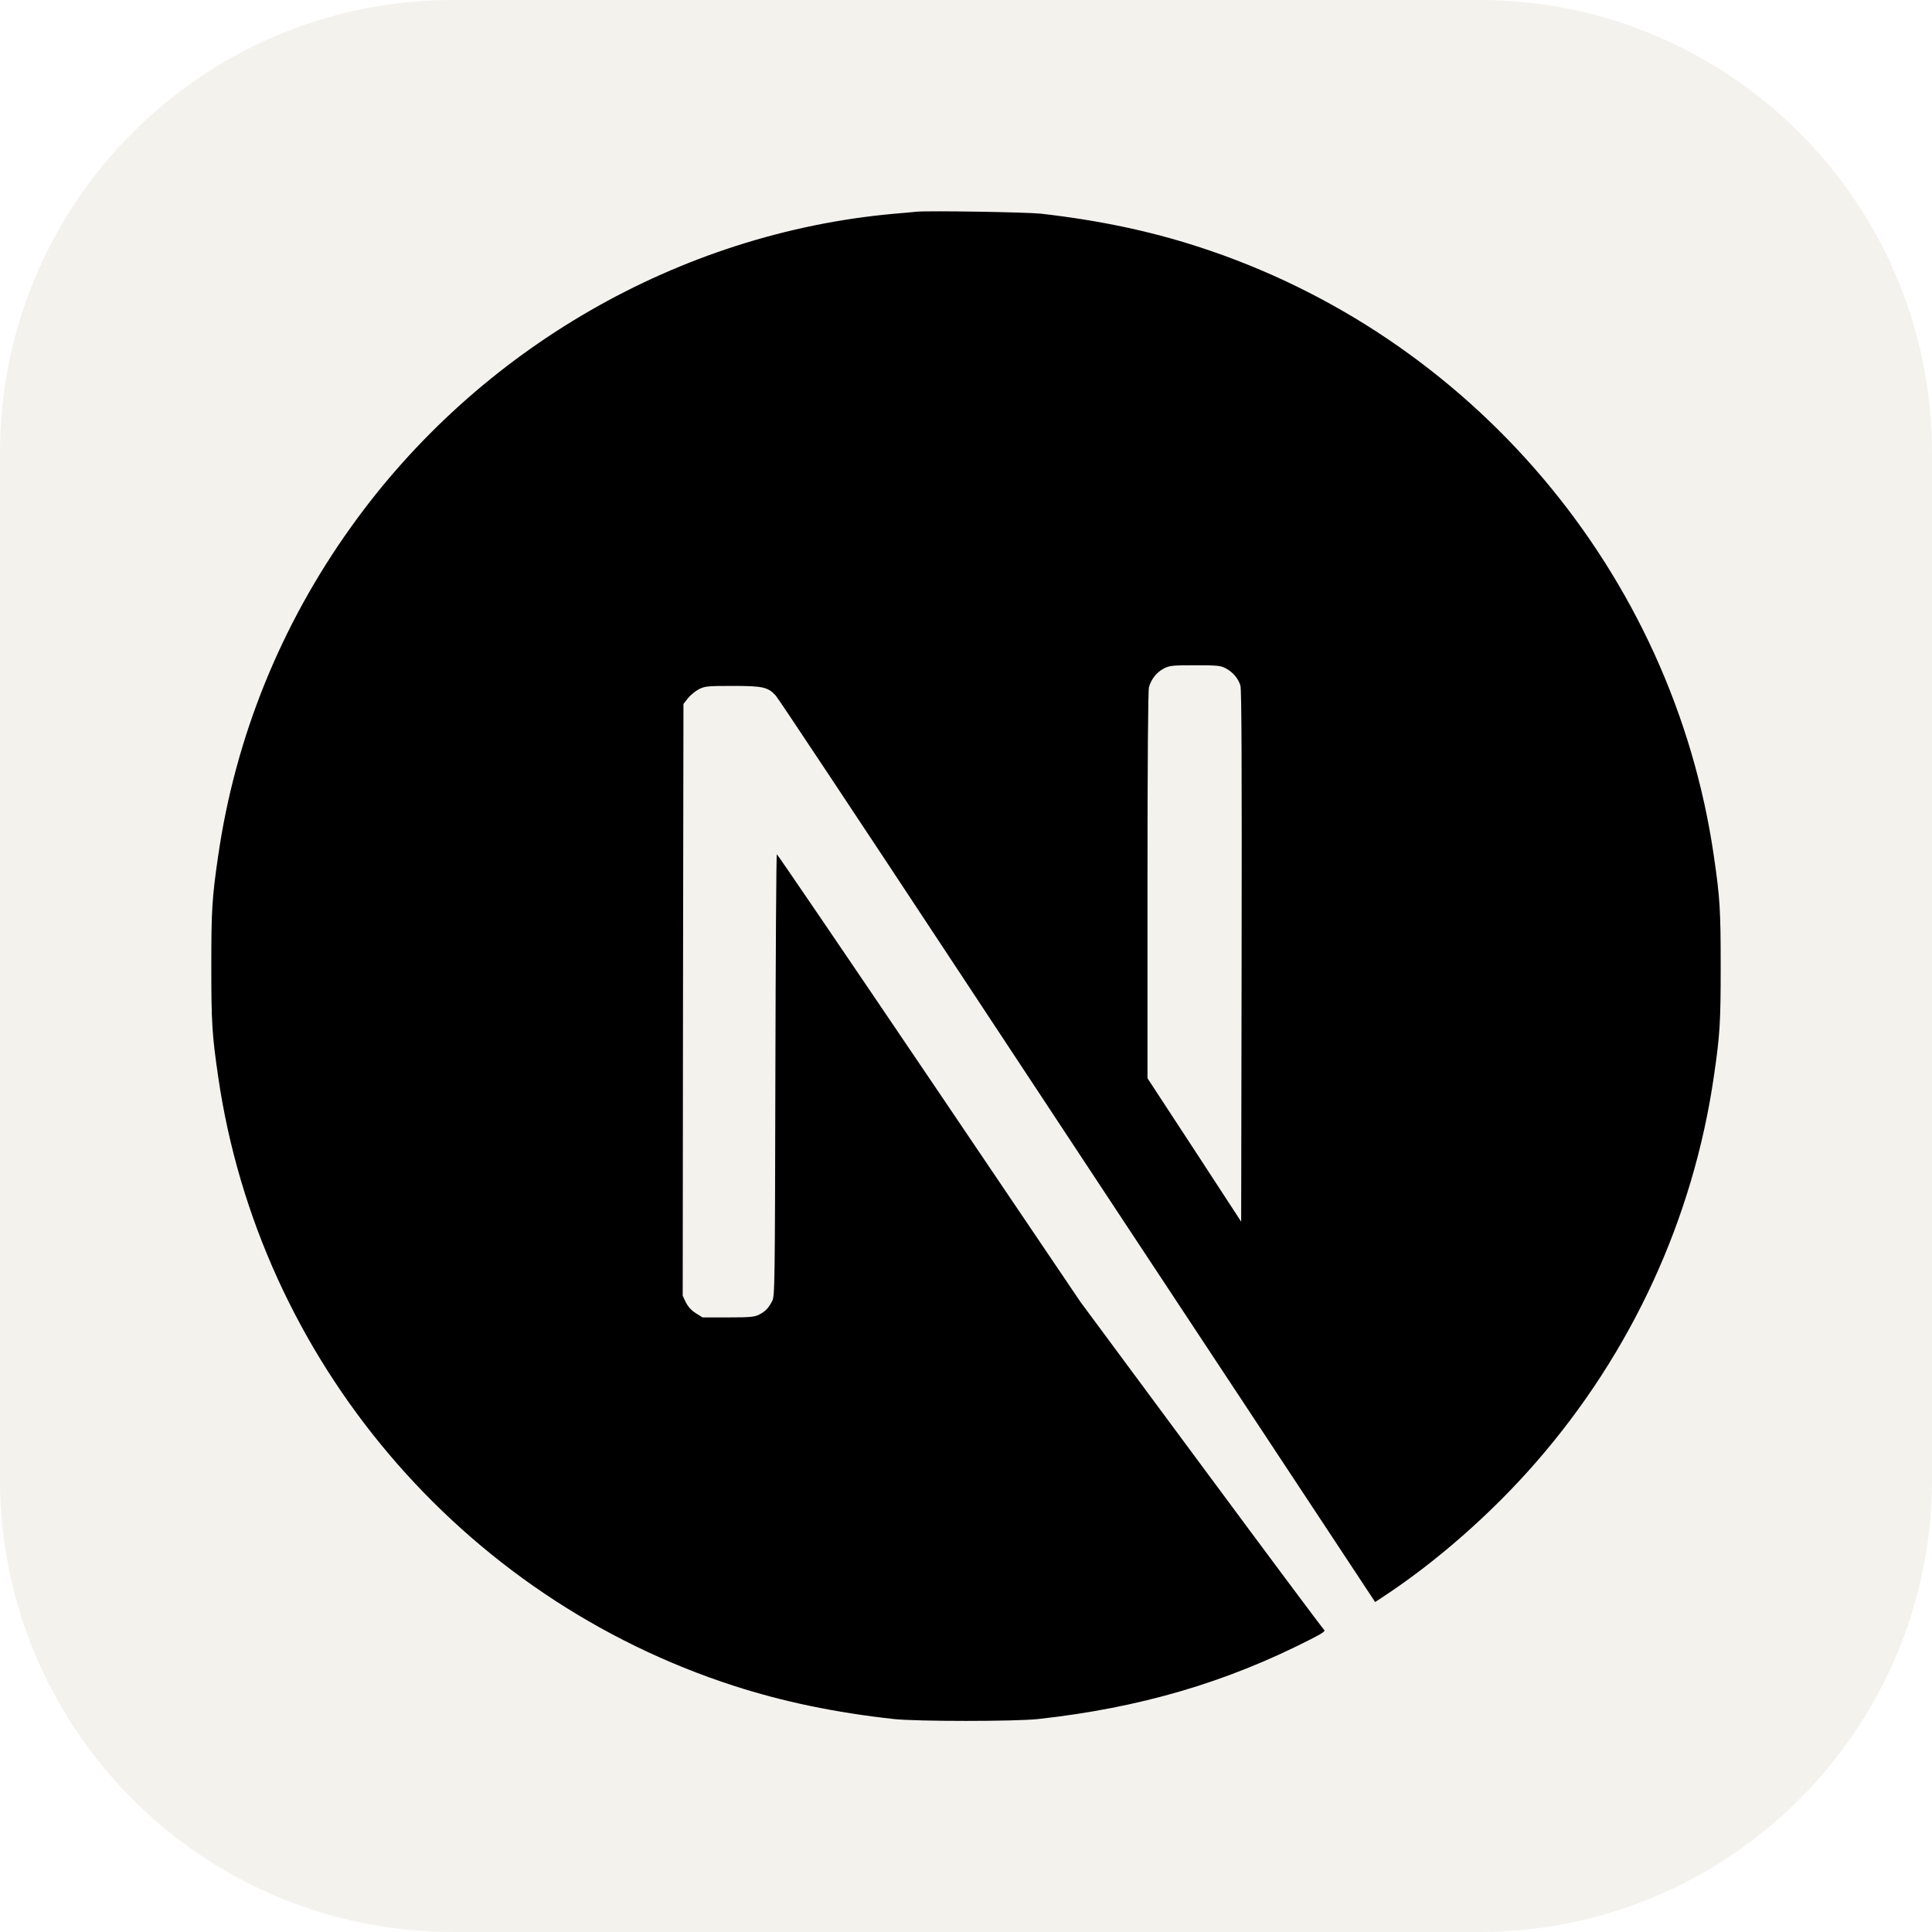
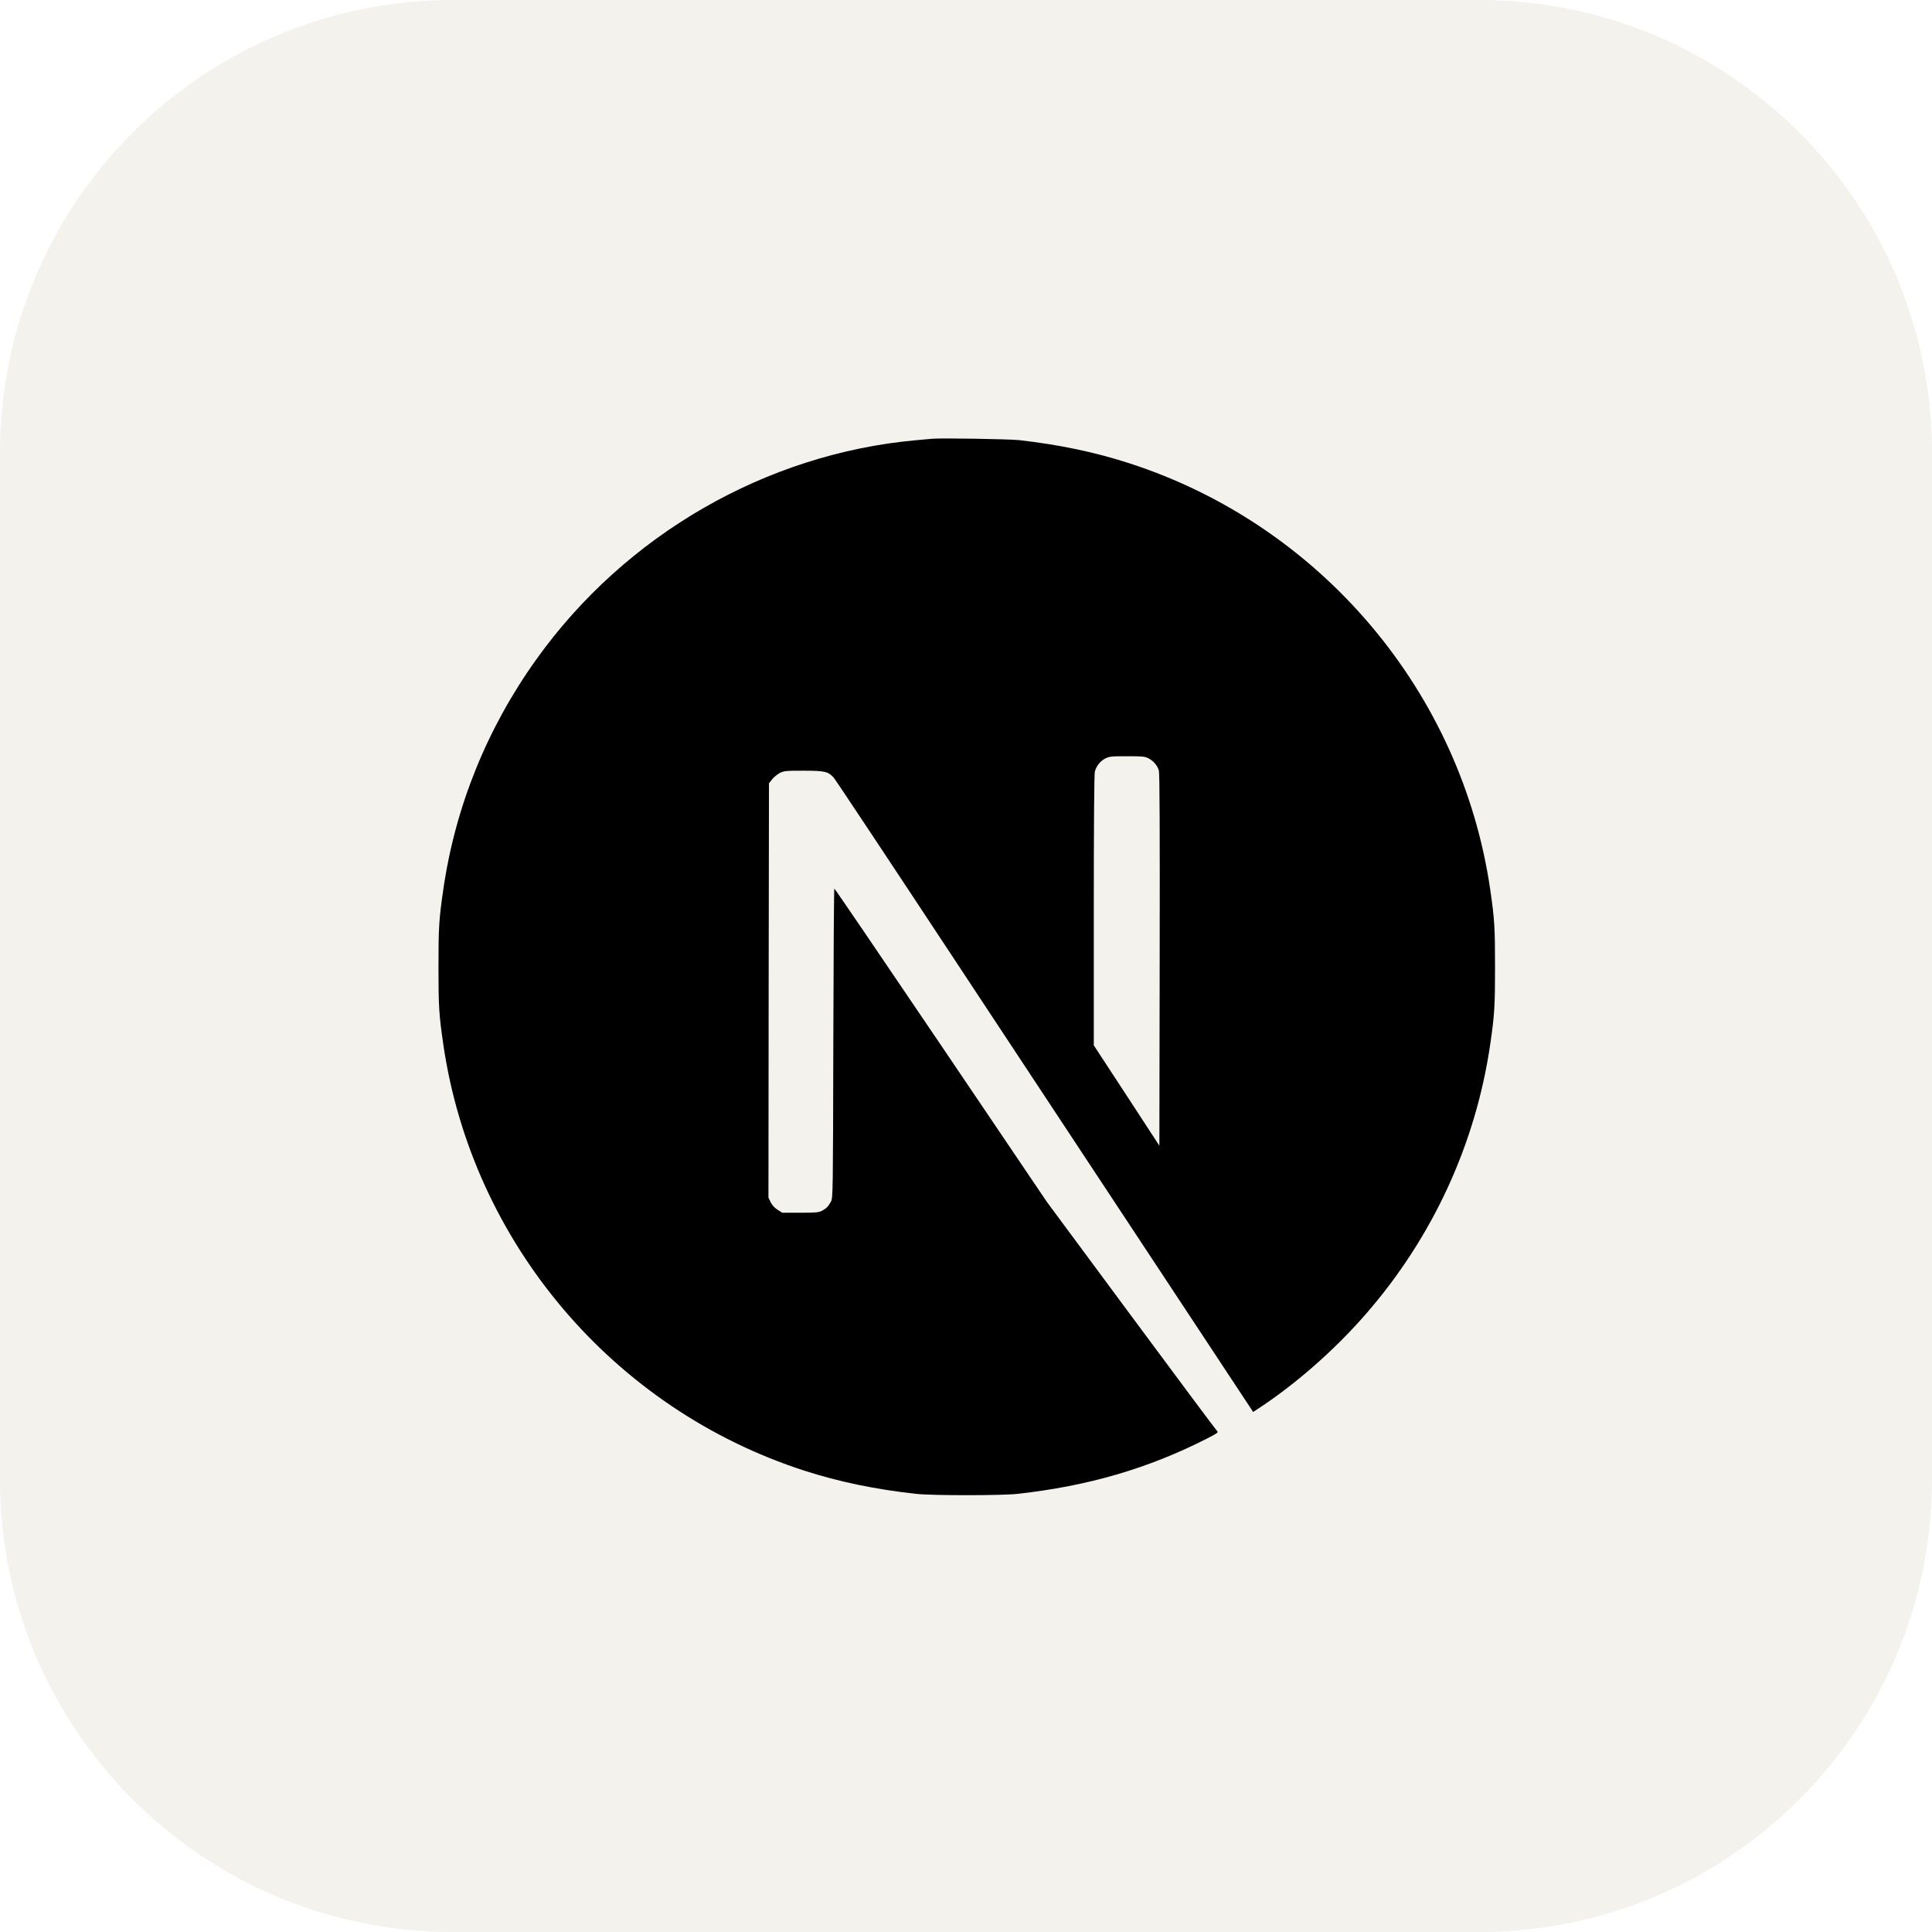
<svg xmlns="http://www.w3.org/2000/svg" width="256" height="256" fill="none" viewBox="0 0 256 256">
  <rect width="256" height="256" fill="#F4F2ED" rx="60" />
-   <path fill="#000" d="M121.451 28.054C121.021 28.093 119.652 28.23 118.42 28.327C90.014 30.889 63.406 46.216 46.553 69.774C37.169 82.873 31.167 97.731 28.899 113.469C28.098 118.963 28 120.586 28 128.034C28 135.483 28.098 137.106 28.899 142.599C34.334 180.155 61.06 211.71 97.306 223.401C103.797 225.493 110.639 226.92 118.42 227.78C121.451 228.112 134.549 228.112 137.58 227.78C151.011 226.294 162.389 222.971 173.611 217.242C175.331 216.363 175.664 216.128 175.429 215.933C175.273 215.815 167.941 205.981 159.144 194.095L143.152 172.492L123.112 142.834C112.086 126.529 103.015 113.195 102.936 113.195C102.858 113.176 102.78 126.353 102.741 142.443C102.682 170.615 102.663 171.749 102.311 172.413C101.803 173.371 101.412 173.762 100.59 174.193C99.965 174.505 99.417 174.564 96.465 174.564H93.083L92.184 173.997C91.597 173.626 91.167 173.137 90.874 172.57L90.463 171.69L90.502 132.492L90.561 93.274L91.167 92.511C91.48 92.101 92.145 91.573 92.614 91.319C93.415 90.928 93.728 90.888 97.111 90.888C101.099 90.888 101.763 91.045 102.8 92.179C103.093 92.492 113.943 108.836 126.925 128.523C139.906 148.21 157.658 175.092 166.377 188.288L182.213 212.277L183.015 211.749C190.111 207.135 197.619 200.566 203.562 193.723C216.211 179.197 224.364 161.485 227.101 142.599C227.902 137.106 228 135.483 228 128.034C228 120.586 227.902 118.963 227.101 113.469C221.666 75.913 194.94 44.359 158.694 32.668C152.301 30.595 145.498 29.168 137.873 28.308C135.996 28.112 123.073 27.897 121.451 28.054ZM162.389 88.543C163.327 89.012 164.09 89.911 164.364 90.849C164.52 91.358 164.559 102.228 164.52 126.724L164.461 161.876L158.264 152.374L152.047 142.873V117.321C152.047 100.801 152.125 91.514 152.242 91.064C152.555 89.97 153.239 89.109 154.178 88.601C154.979 88.191 155.273 88.151 158.342 88.151C161.236 88.151 161.744 88.191 162.389 88.543Z" />
+   <g transform="scale(0.7) translate(55, 55)">
+     <path fill="#000" d="M121.451 28.054C121.021 28.093 119.652 28.23 118.42 28.327C90.014 30.889 63.406 46.216 46.553 69.774C37.169 82.873 31.167 97.731 28.899 113.469C28.098 118.963 28 120.586 28 128.034C28 135.483 28.098 137.106 28.899 142.599C34.334 180.155 61.06 211.71 97.306 223.401C103.797 225.493 110.639 226.92 118.42 227.78C121.451 228.112 134.549 228.112 137.58 227.78C151.011 226.294 162.389 222.971 173.611 217.242C175.331 216.363 175.664 216.128 175.429 215.933C175.273 215.815 167.941 205.981 159.144 194.095L143.152 172.492L123.112 142.834C112.086 126.529 103.015 113.195 102.936 113.195C102.858 113.176 102.78 126.353 102.741 142.443C102.682 170.615 102.663 171.749 102.311 172.413C101.803 173.371 101.412 173.762 100.59 174.193C99.965 174.505 99.417 174.564 96.465 174.564H93.083L92.184 173.997C91.597 173.626 91.167 173.137 90.874 172.57L90.463 171.69L90.502 132.492L90.561 93.274L91.167 92.511C91.48 92.101 92.145 91.573 92.614 91.319C93.415 90.928 93.728 90.888 97.111 90.888C101.099 90.888 101.763 91.045 102.8 92.179C103.093 92.492 113.943 108.836 126.925 128.523C139.906 148.21 157.658 175.092 166.377 188.288L182.213 212.277L183.015 211.749C190.111 207.135 197.619 200.566 203.562 193.723C216.211 179.197 224.364 161.485 227.101 142.599C227.902 137.106 228 135.483 228 128.034C228 120.586 227.902 118.963 227.101 113.469C221.666 75.913 194.94 44.359 158.694 32.668C152.301 30.595 145.498 29.168 137.873 28.308C135.996 28.112 123.073 27.897 121.451 28.054ZM162.389 88.543C163.327 89.012 164.09 89.911 164.364 90.849C164.52 91.358 164.559 102.228 164.52 126.724L164.461 161.876L158.264 152.374L152.047 142.873V117.321C152.047 100.801 152.125 91.514 152.242 91.064C152.555 89.97 153.239 89.109 154.178 88.601C154.979 88.191 155.273 88.151 158.342 88.151C161.236 88.151 161.744 88.191 162.389 88.543Z" />
+   </g>
</svg>
